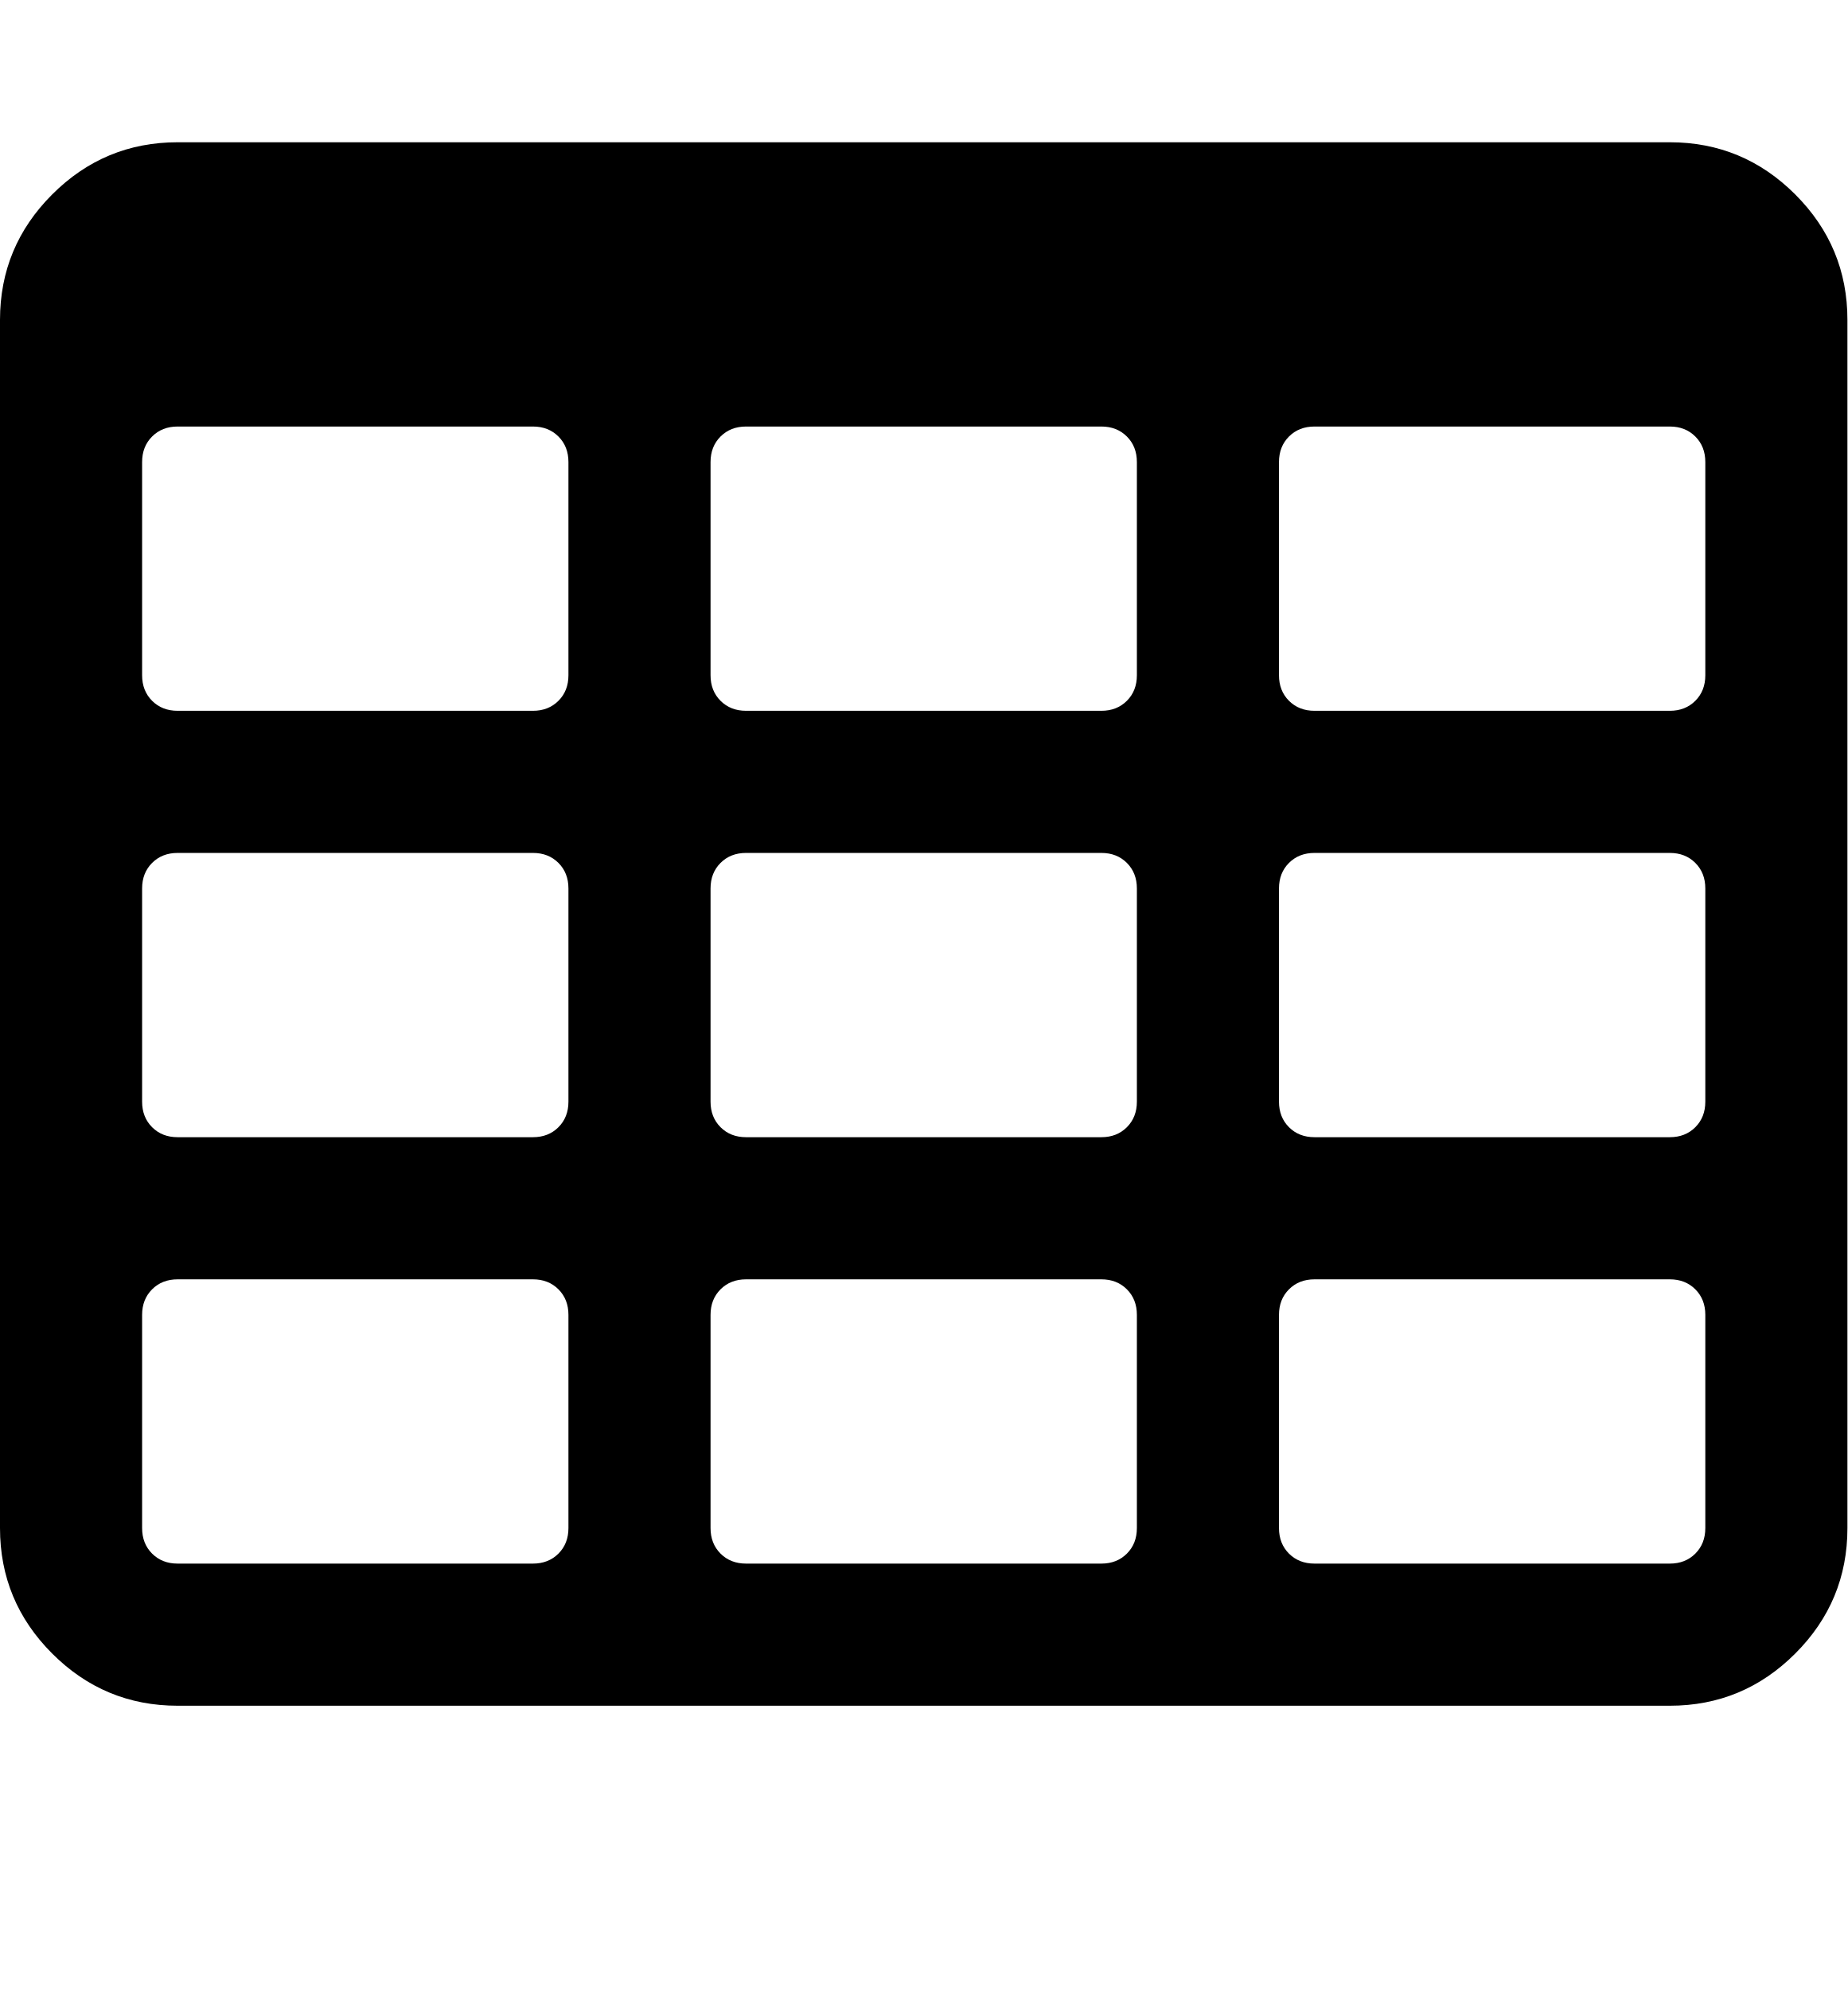
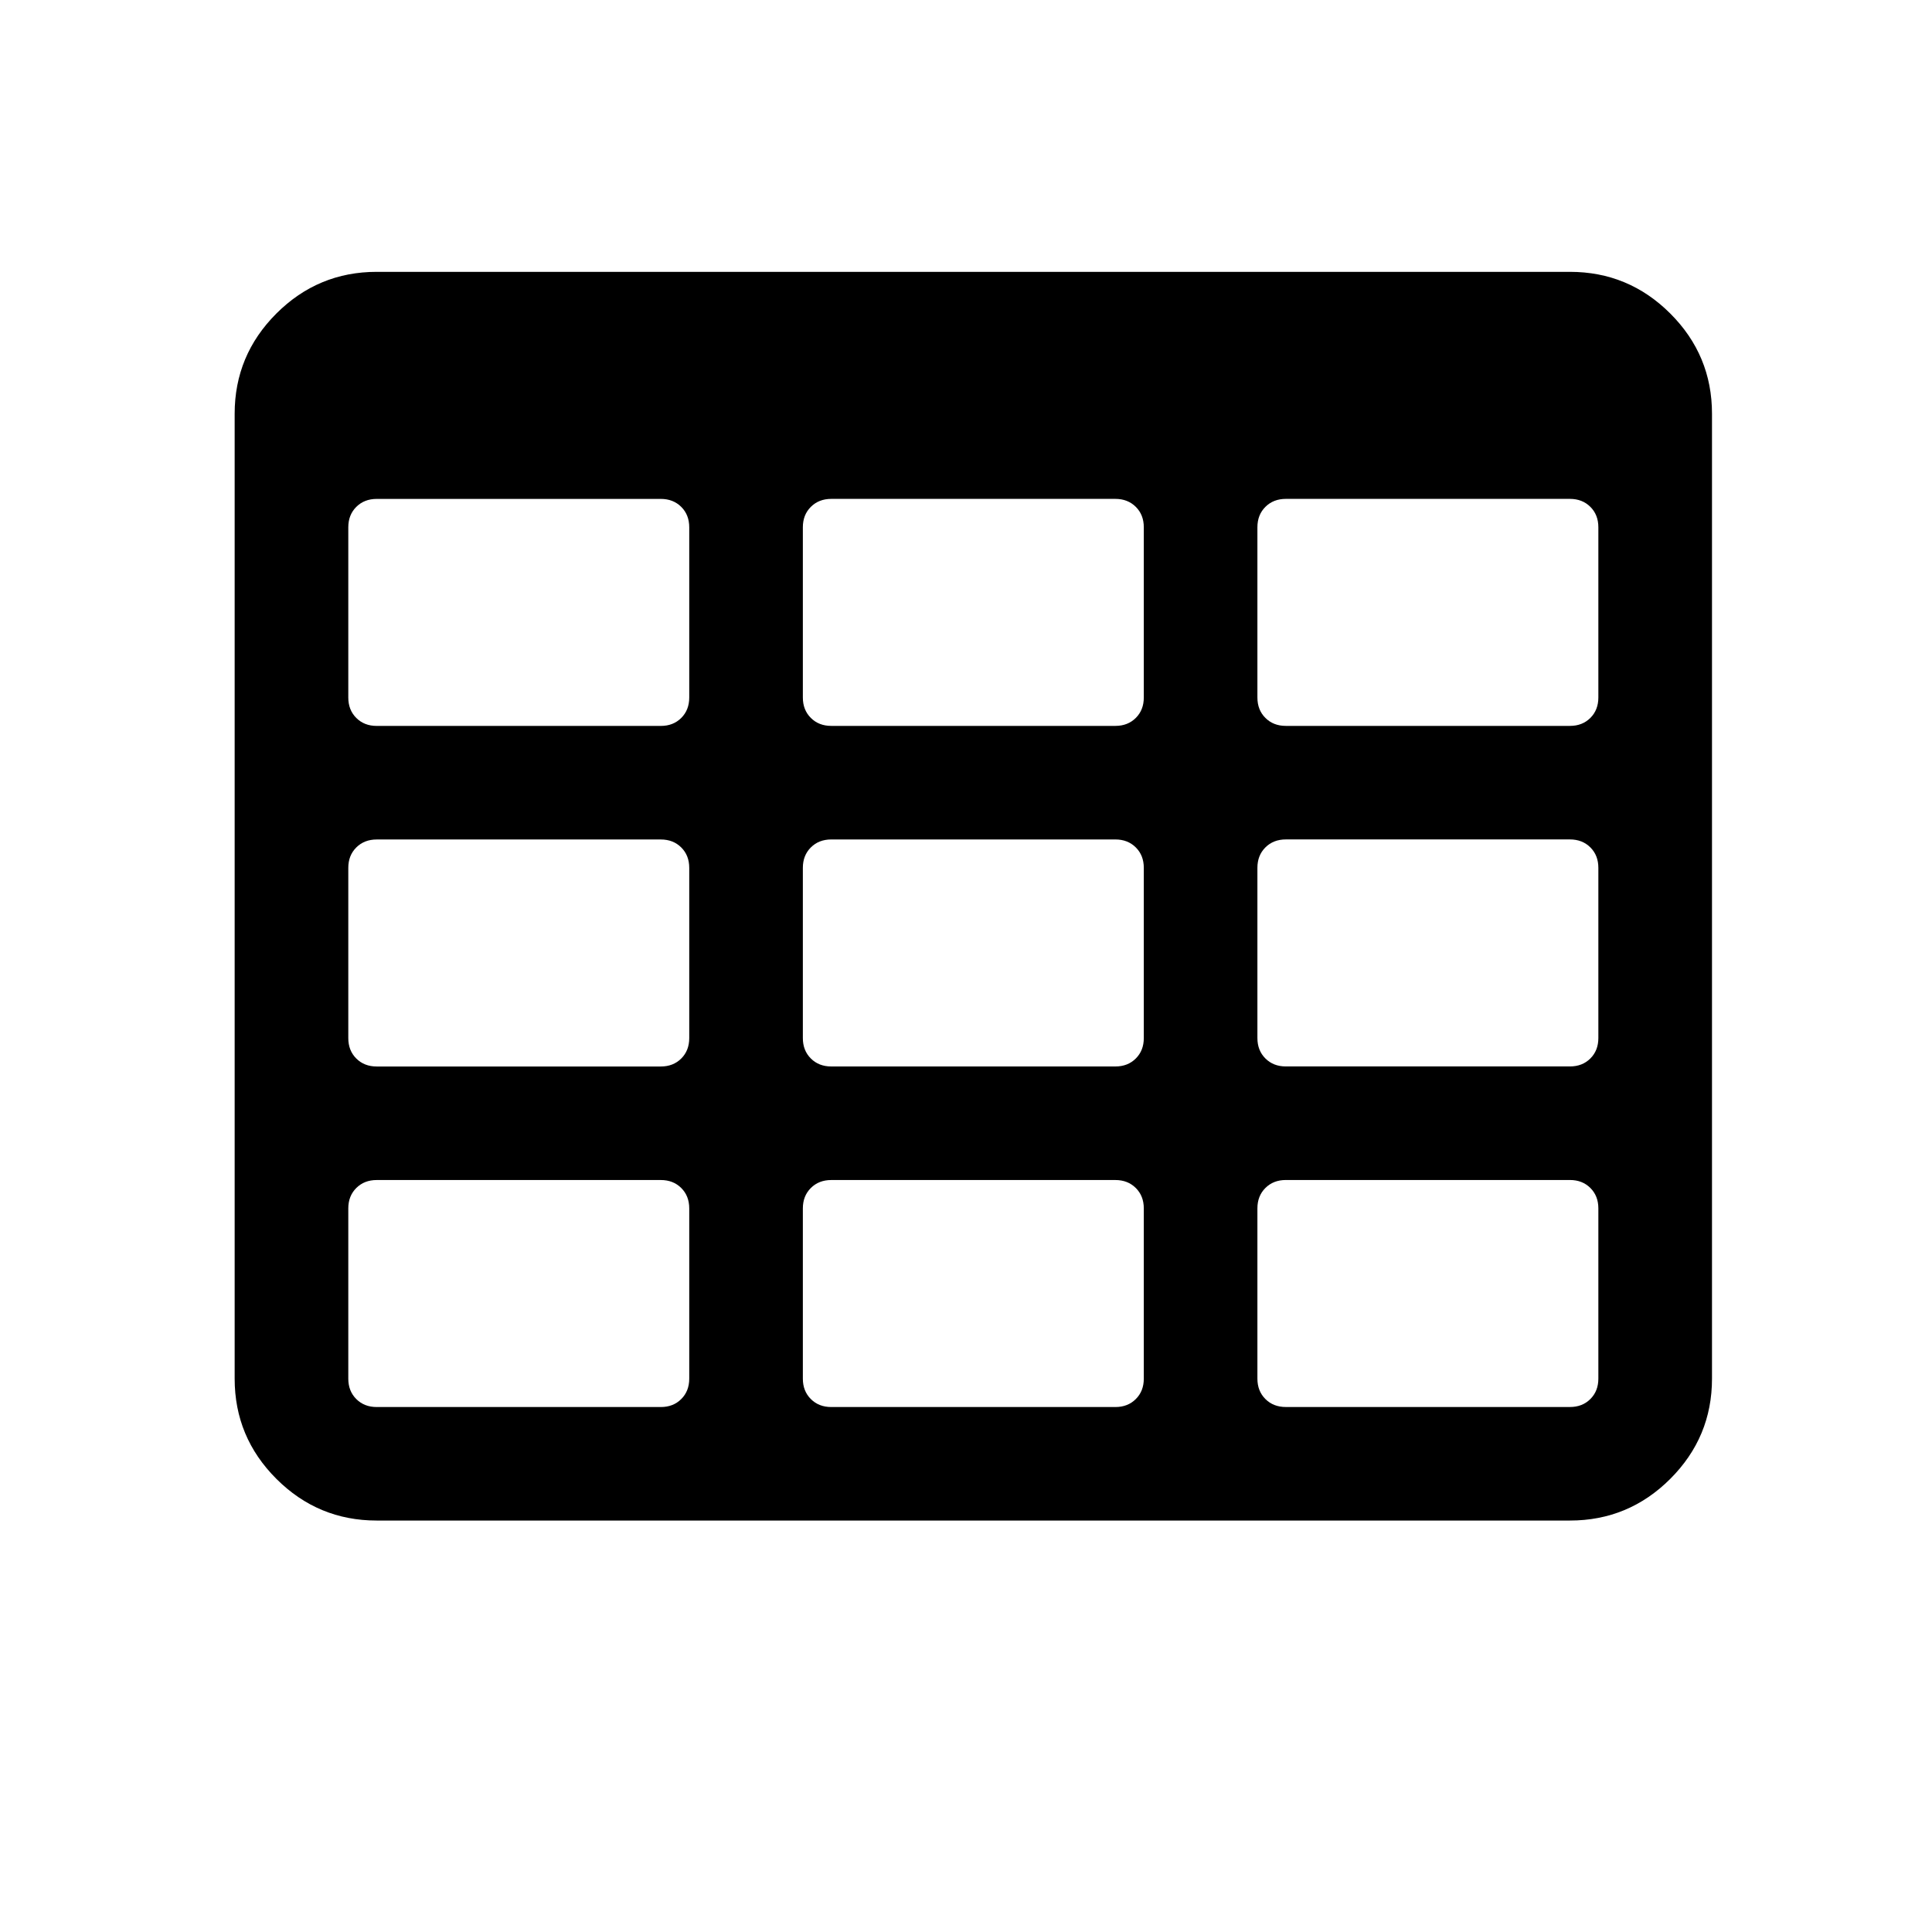
- <svg xmlns="http://www.w3.org/2000/svg" width="928.571" height="1000">
-   <path d="M285.696 767.872V660.736q0-7.812-5.022-12.834t-12.834-5.022H89.28q-7.812 0-12.834 5.022t-5.022 12.834v107.136q0 7.812 5.022 12.834t12.834 5.022h178.56q7.812 0 12.834-5.022t5.022-12.834zm0-214.272V446.464q0-7.812-5.022-12.834t-12.834-5.022H89.28q-7.812 0-12.834 5.022t-5.022 12.834V553.6q0 7.812 5.022 12.834t12.834 5.022h178.56q7.812 0 12.834-5.022t5.022-12.834zm285.696 214.272V660.736q0-7.812-5.022-12.834t-12.834-5.022h-178.56q-7.812 0-12.834 5.022t-5.022 12.834v107.136q0 7.812 5.022 12.834t12.834 5.022h178.56q7.812 0 12.834-5.022t5.022-12.834zM285.696 339.328V232.192q0-7.812-5.022-12.834t-12.834-5.022H89.28q-7.812 0-12.834 5.022t-5.022 12.834v107.136q0 7.812 5.022 12.834t12.834 5.022h178.56q7.812 0 12.834-5.022t5.022-12.834zM571.392 553.6V446.464q0-7.812-5.022-12.834t-12.834-5.022h-178.56q-7.812 0-12.834 5.022t-5.022 12.834V553.6q0 7.812 5.022 12.834t12.834 5.022h178.56q7.812 0 12.834-5.022t5.022-12.834zm285.696 214.272V660.736q0-7.812-5.022-12.834t-12.834-5.022h-178.56q-7.812 0-12.834 5.022t-5.022 12.834v107.136q0 7.812 5.022 12.834t12.834 5.022h178.56q7.812 0 12.834-5.022t5.022-12.834zM571.392 339.328V232.192q0-7.812-5.022-12.834t-12.834-5.022h-178.56q-7.812 0-12.834 5.022t-5.022 12.834v107.136q0 7.812 5.022 12.834t12.834 5.022h178.56q7.812 0 12.834-5.022t5.022-12.834zM857.088 553.6V446.464q0-7.812-5.022-12.834t-12.834-5.022h-178.56q-7.812 0-12.834 5.022t-5.022 12.834V553.6q0 7.812 5.022 12.834t12.834 5.022h178.56q7.812 0 12.834-5.022t5.022-12.834zm0-214.272V232.192q0-7.812-5.022-12.834t-12.834-5.022h-178.56q-7.812 0-12.834 5.022t-5.022 12.834v107.136q0 7.812 5.022 12.834t12.834 5.022h178.56q7.812 0 12.834-5.022t5.022-12.834zm71.424-178.56v607.104q0 36.828-26.226 63.054t-63.054 26.226H89.28q-36.828 0-63.054-26.226T0 767.872V160.768q0-36.828 26.226-63.054T89.28 71.488h749.952q36.828 0 63.054 26.226t26.226 63.054z" />
+ <svg xmlns="http://www.w3.org/2000/svg" preserveAspectRatio="xMaxYMax meet" xml:space="preserve" enable-background="new 0 0 72 72" viewBox="0 0 72 72" y="0px" x="0px" id="Calque_1" version="1.1">
+   <defs id="defs3341" />
+   <path id="path3337" d="m 25.686,51.379 0,-6.346 q 0,-0.463 -0.298,-0.76 -0.298,-0.297 -0.761,-0.297 l -10.588,0 q -0.463,0 -0.761,0.297 -0.298,0.297 -0.298,0.76 l 0,6.346 q 0,0.463 0.298,0.76 0.298,0.297 0.761,0.297 l 10.588,0 q 0.463,0 0.761,-0.297 0.298,-0.297 0.298,-0.76 z m 0,-12.691 0,-6.346 q 0,-0.463 -0.298,-0.76 -0.298,-0.297 -0.761,-0.297 l -10.588,0 q -0.463,0 -0.761,0.297 -0.298,0.297 -0.298,0.76 l 0,6.346 q 0,0.463 0.298,0.76 0.298,0.297 0.761,0.297 l 10.588,0 q 0.463,0 0.761,-0.297 0.298,-0.297 0.298,-0.76 z m 16.94,12.691 0,-6.346 q 0,-0.463 -0.298,-0.76 -0.298,-0.297 -0.761,-0.297 l -10.588,0 q -0.463,0 -0.761,0.297 -0.298,0.297 -0.298,0.76 l 0,6.346 q 0,0.463 0.298,0.76 0.298,0.297 0.761,0.297 l 10.588,0 q 0.463,0 0.761,-0.297 0.298,-0.297 0.298,-0.76 z m -16.94,-25.383 0,-6.346 q 0,-0.463 -0.298,-0.76 -0.298,-0.297 -0.761,-0.297 l -10.588,0 q -0.463,0 -0.761,0.297 -0.298,0.297 -0.298,0.76 l 0,6.346 q 0,0.463 0.298,0.76 0.298,0.297 0.761,0.297 l 10.588,0 q 0.463,0 0.761,-0.297 0.298,-0.297 0.298,-0.76 z m 16.94,12.691 0,-6.346 q 0,-0.463 -0.298,-0.76 -0.298,-0.297 -0.761,-0.297 l -10.588,0 q -0.463,0 -0.761,0.297 -0.298,0.297 -0.298,0.76 l 0,6.346 q 0,0.463 0.298,0.76 0.298,0.297 0.761,0.297 l 10.588,0 q 0.463,0 0.761,-0.297 0.298,-0.297 0.298,-0.76 z m 16.94,12.691 0,-6.346 q 0,-0.463 -0.298,-0.76 -0.298,-0.297 -0.761,-0.297 l -10.588,0 q -0.463,0 -0.761,0.297 -0.298,0.297 -0.298,0.76 l 0,6.346 q 0,0.463 0.298,0.76 0.298,0.297 0.761,0.297 l 10.588,0 q 0.463,0 0.761,-0.297 0.298,-0.297 0.298,-0.76 z m -16.94,-25.383 0,-6.346 q 0,-0.463 -0.298,-0.76 -0.298,-0.297 -0.761,-0.297 l -10.588,0 q -0.463,0 -0.761,0.297 -0.298,0.297 -0.298,0.76 l 0,6.346 q 0,0.463 0.298,0.76 0.298,0.297 0.761,0.297 l 10.588,0 q 0.463,0 0.761,-0.297 0.298,-0.297 0.298,-0.76 z m 16.94,12.691 0,-6.346 q 0,-0.463 -0.298,-0.76 -0.298,-0.297 -0.761,-0.297 l -10.588,0 q -0.463,0 -0.761,0.297 -0.298,0.297 -0.298,0.76 l 0,6.346 q 0,0.463 0.298,0.76 0.298,0.297 0.761,0.297 l 10.588,0 q 0.463,0 0.761,-0.297 0.298,-0.297 0.298,-0.76 z m 0,-12.691 0,-6.346 q 0,-0.463 -0.298,-0.76 -0.298,-0.297 -0.761,-0.297 l -10.588,0 q -0.463,0 -0.761,0.297 -0.298,0.297 -0.298,0.76 l 0,6.346 q 0,0.463 0.298,0.76 0.298,0.297 0.761,0.297 l 10.588,0 q 0.463,0 0.761,-0.297 0.298,-0.297 0.298,-0.76 z m 4.235,-10.576 0,35.959 q 0,2.181 -1.555,3.735 -1.555,1.553 -3.739,1.553 l -44.468,0 q -2.184,0 -3.739,-1.553 -1.555,-1.553 -1.555,-3.735 l 0,-35.959 q 0,-2.181 1.555,-3.735 1.555,-1.553 3.739,-1.553 l 44.468,0 q 2.184,0 3.739,1.553 1.555,1.553 1.555,3.735 z" />
</svg>
